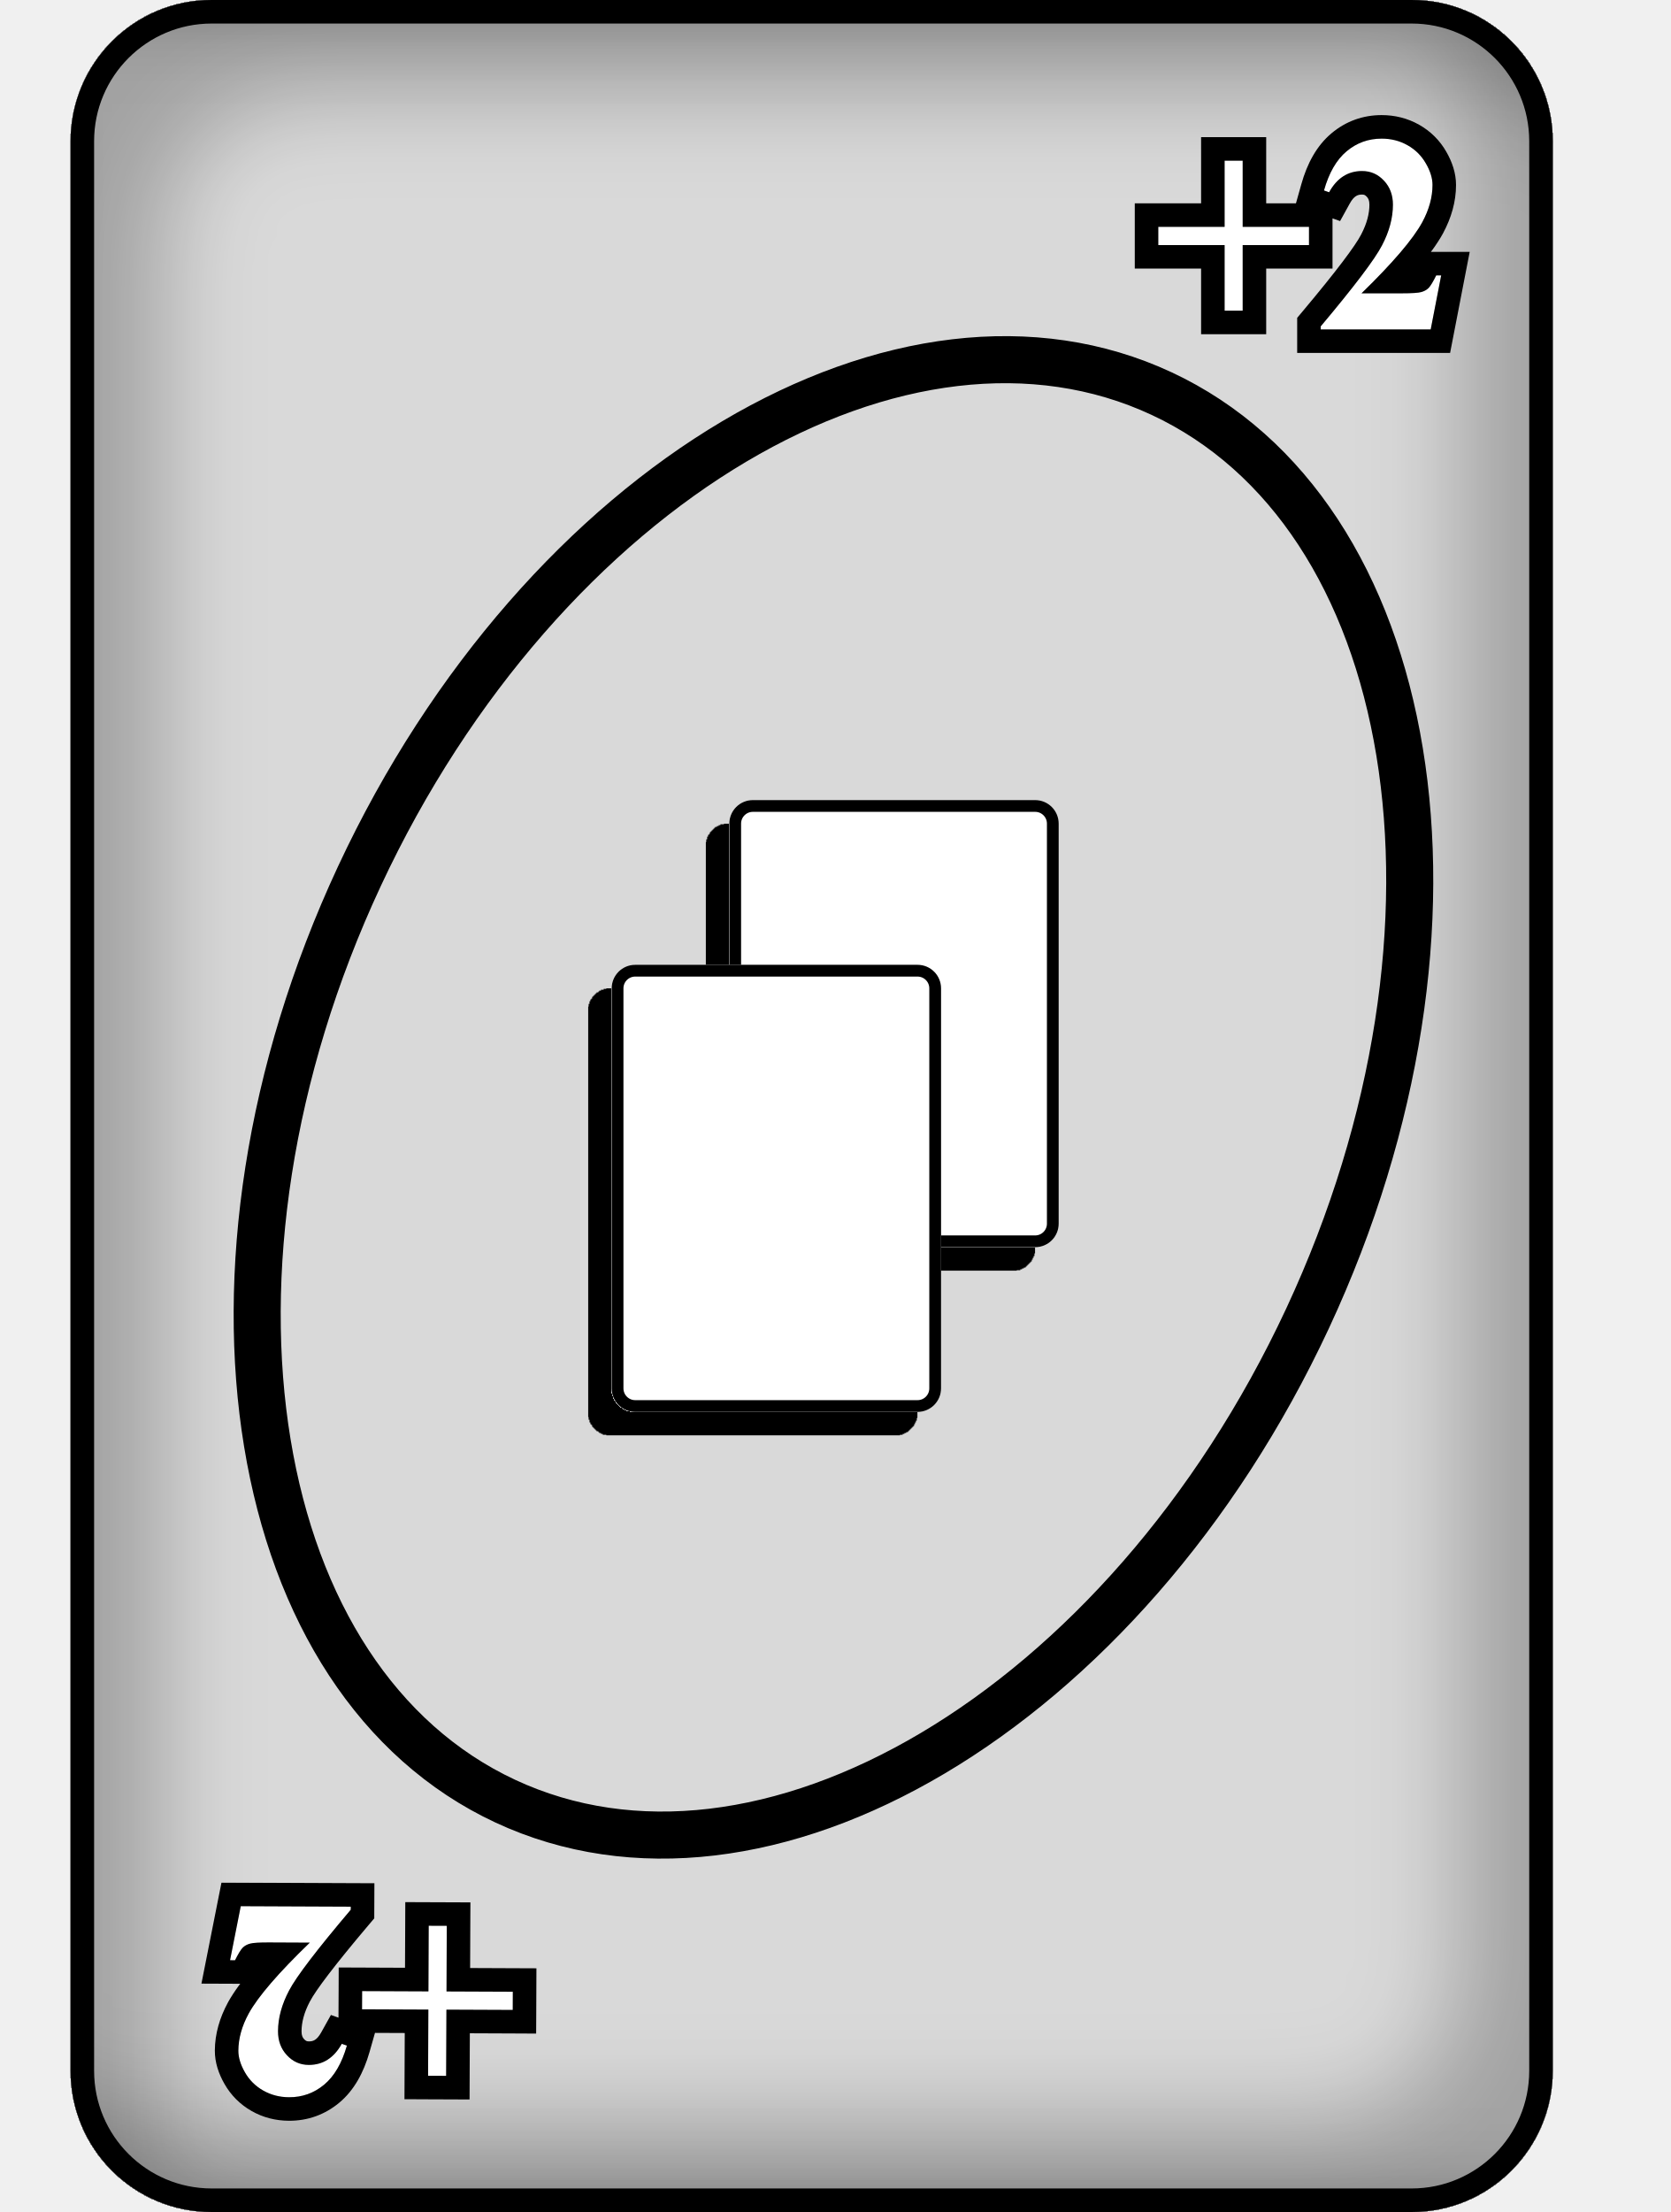
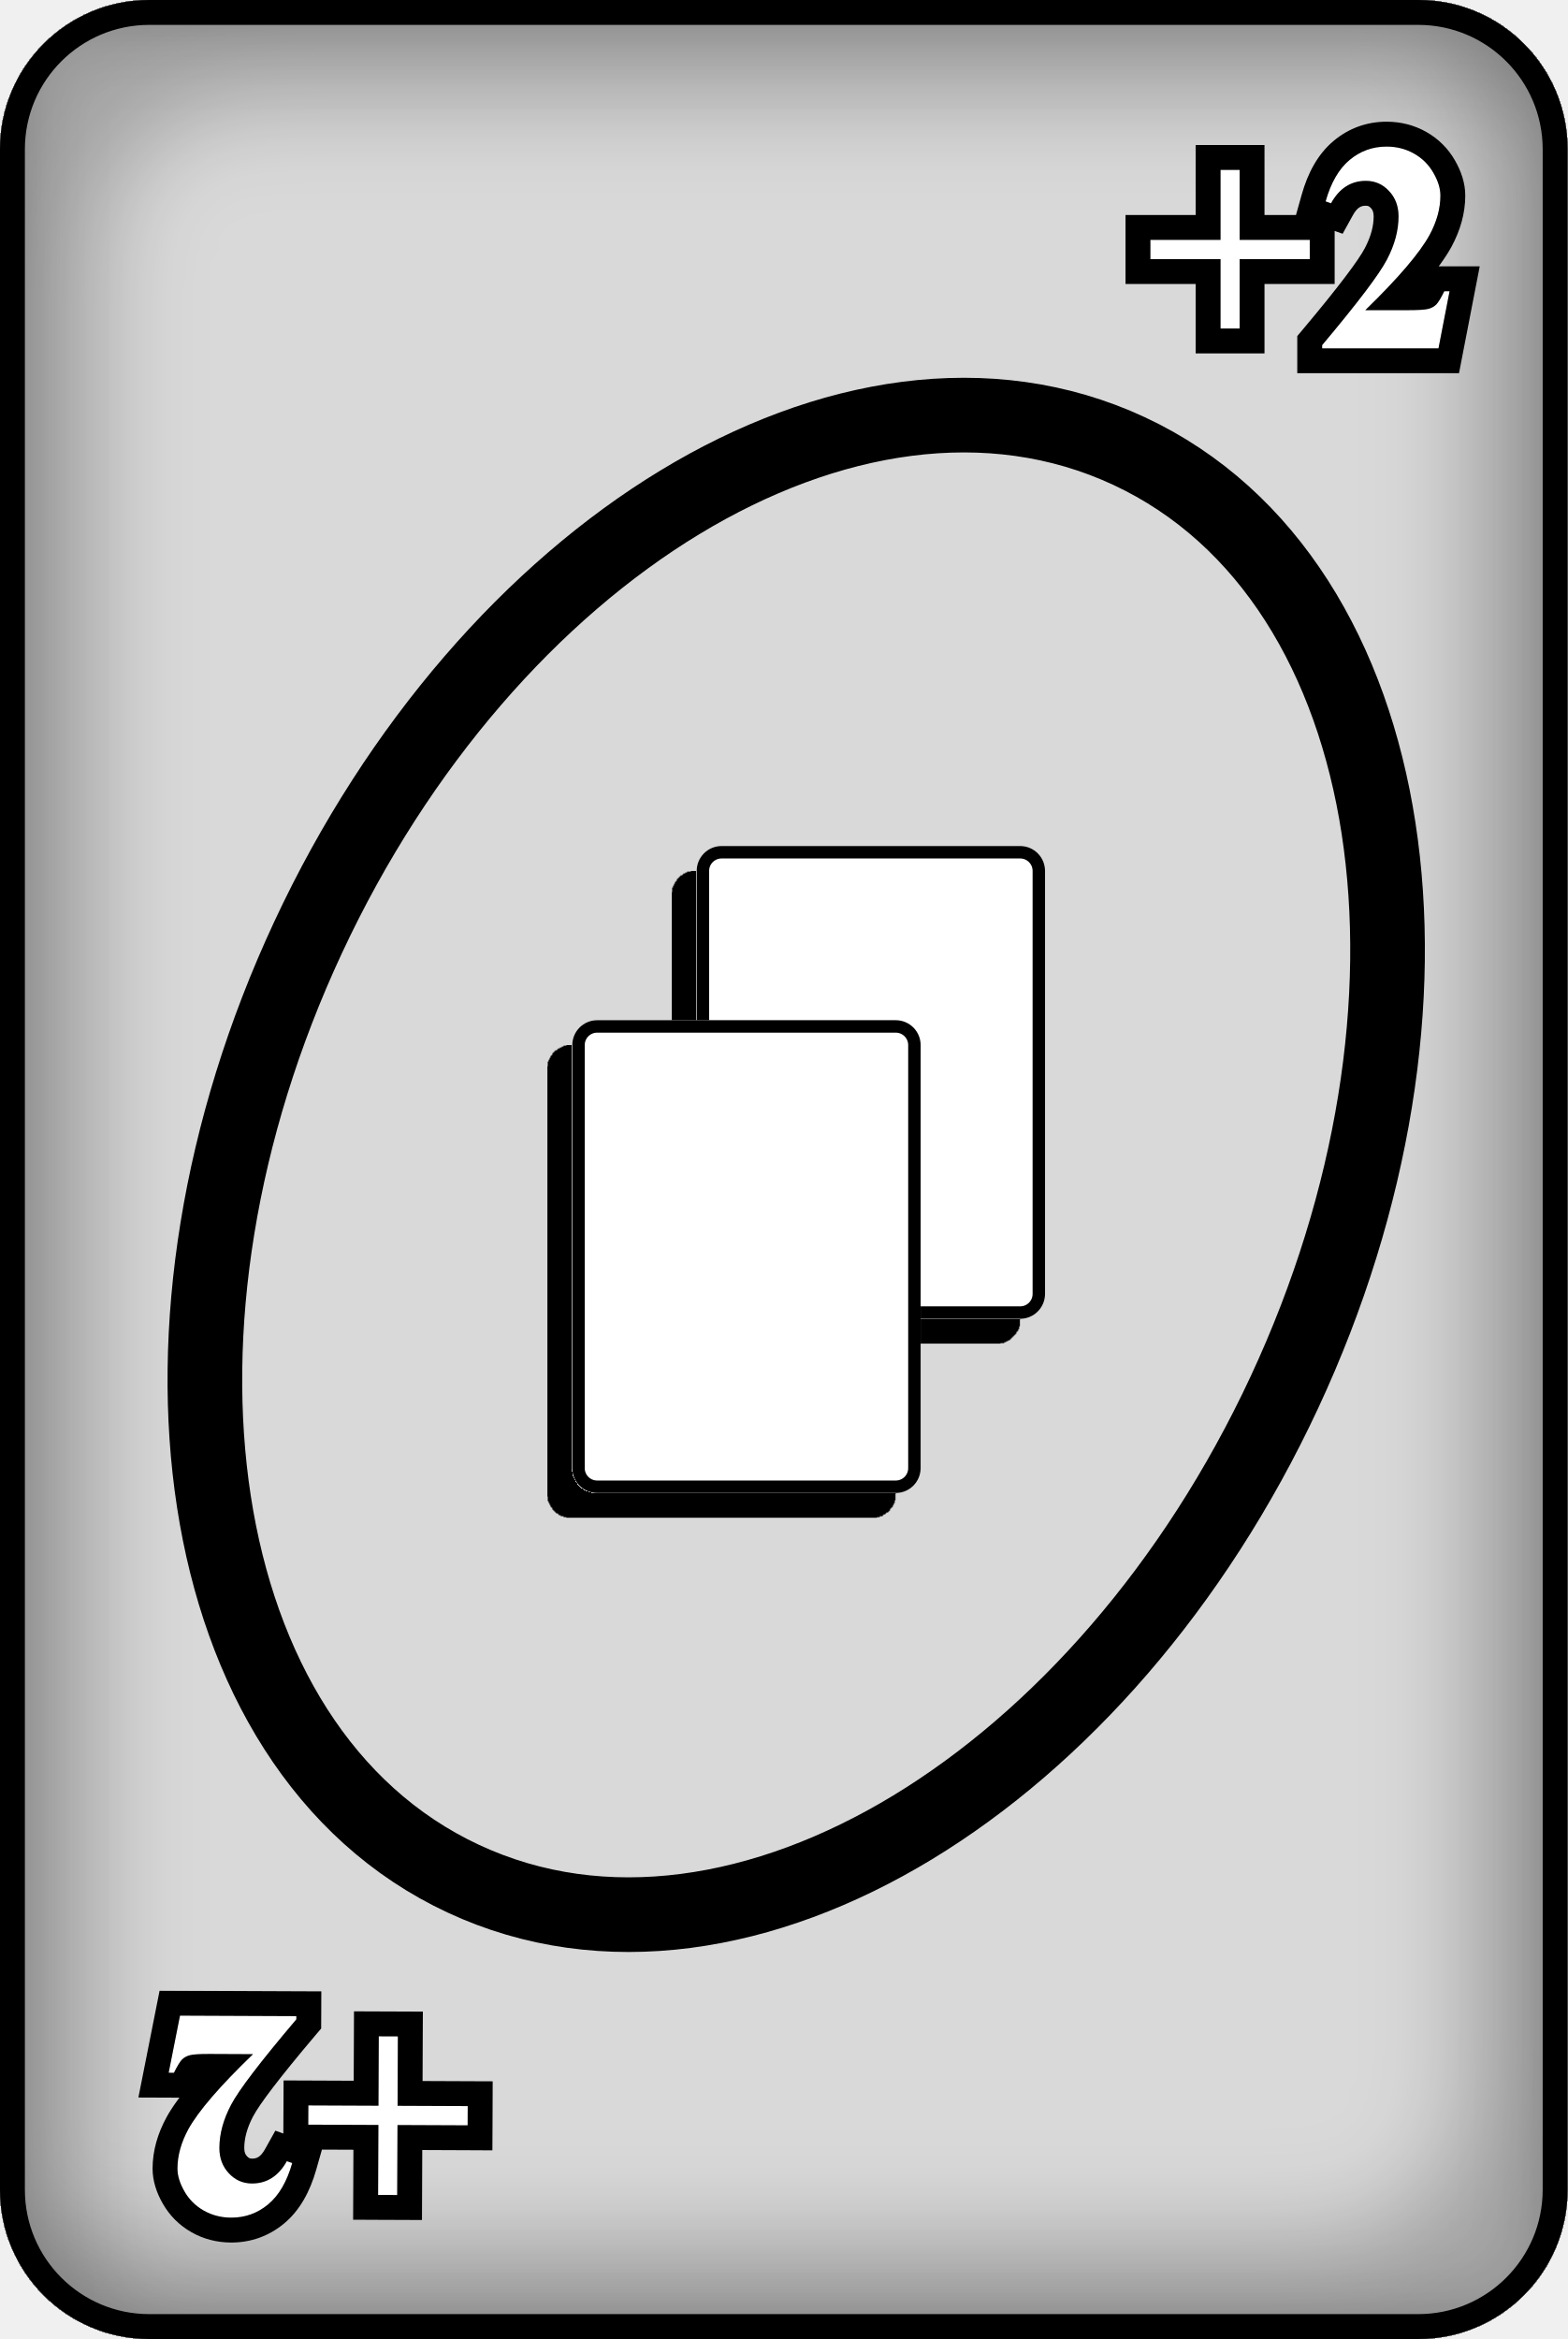
- <svg xmlns="http://www.w3.org/2000/svg" width="71" height="94" viewBox="0 0 71 94" fill="none">
+ <svg xmlns="http://www.w3.org/2000/svg" width="63" height="94" viewBox="0 0 63 94" fill="none">
  <g filter="url(#filter0_ii_4_69)">
-     <rect x="3" width="63" height="94" rx="6" fill="#D9D9D9" />
+     <rect width="63" height="94" rx="6" fill="#D9D9D9" />
  </g>
-   <rect x="3.5" y="0.5" width="62" height="93" rx="5.5" stroke="black" />
-   <path d="M49.372 16.725C54.8 19.256 58.315 24.814 59.49 31.95C60.663 39.08 59.471 47.679 55.577 56.03C51.683 64.381 45.861 70.822 39.645 74.506C33.424 78.194 26.907 79.073 21.479 76.542C16.052 74.011 12.537 68.454 11.363 61.318C10.189 54.188 11.382 45.588 15.276 37.237C19.17 28.887 24.991 22.446 31.207 18.762C37.429 15.075 43.945 14.194 49.372 16.725Z" stroke="black" stroke-width="2" />
-   <mask id="path-4-outside-1_4_69" maskUnits="userSpaceOnUse" x="48" y="4" width="15" height="11" fill="black">
-     <rect fill="white" x="48" y="4" width="15" height="11" />
-     <path d="M49.234 9.641H52.053V6.828H52.82V9.641H55.639V10.414H52.82V13.203H52.053V10.414H49.234V9.641ZM60.812 14H56.137V13.871C57.57 12.164 58.44 11.016 58.744 10.426C59.053 9.836 59.207 9.26 59.207 8.697C59.207 8.287 59.08 7.947 58.826 7.678C58.572 7.404 58.262 7.268 57.895 7.268C57.293 7.268 56.826 7.568 56.494 8.17L56.277 8.094C56.488 7.344 56.809 6.789 57.238 6.43C57.668 6.07 58.164 5.891 58.727 5.891C59.129 5.891 59.496 5.984 59.828 6.172C60.16 6.359 60.42 6.617 60.607 6.945C60.795 7.27 60.889 7.574 60.889 7.859C60.889 8.379 60.744 8.906 60.455 9.441C60.06 10.164 59.199 11.172 57.871 12.465H59.588C60.01 12.465 60.283 12.447 60.408 12.412C60.537 12.377 60.643 12.318 60.725 12.236C60.807 12.15 60.914 11.973 61.047 11.703H61.258L60.812 14Z" />
+   <rect x="0.5" y="0.5" width="62" height="93" rx="5.5" stroke="black" />
+   <path d="M45.377 18.127C51.013 20.755 54.356 26.477 55.403 33.282C56.451 40.1 55.243 48.184 51.616 55.962C47.989 63.74 42.573 69.862 36.677 73.44C30.791 77.013 24.258 78.131 18.622 75.502C12.986 72.874 9.644 67.152 8.597 60.346C7.548 53.529 8.757 45.446 12.384 37.668C16.011 29.89 21.427 23.767 27.323 20.188C33.209 16.616 39.741 15.499 45.377 18.127Z" stroke="black" stroke-width="3" />
+   <mask id="path-4-outside-1_4_69" maskUnits="userSpaceOnUse" x="45" y="4" width="15" height="11" fill="black">
+     <rect fill="white" x="45" y="4" width="15" height="11" />
+     <path d="M46.234 9.641H49.053V6.828H49.82V9.641H52.639V10.414H49.82V13.203H49.053V10.414H46.234V9.641ZM57.812 14H53.137V13.871C54.57 12.164 55.44 11.016 55.744 10.426C56.053 9.836 56.207 9.26 56.207 8.697C56.207 8.287 56.08 7.947 55.826 7.678C55.572 7.404 55.262 7.268 54.895 7.268C54.293 7.268 53.826 7.568 53.494 8.17L53.277 8.094C53.488 7.344 53.809 6.789 54.238 6.43C54.668 6.07 55.164 5.891 55.727 5.891C56.129 5.891 56.496 5.984 56.828 6.172C57.16 6.359 57.42 6.617 57.607 6.945C57.795 7.27 57.889 7.574 57.889 7.859C57.889 8.379 57.744 8.906 57.455 9.441C57.06 10.164 56.199 11.172 54.871 12.465H56.588C57.01 12.465 57.283 12.447 57.408 12.412C57.537 12.377 57.643 12.318 57.725 12.236C57.807 12.15 57.914 11.973 58.047 11.703H58.258L57.812 14Z" />
  </mask>
-   <path d="M49.234 9.641H52.053V6.828H52.82V9.641H55.639V10.414H52.82V13.203H52.053V10.414H49.234V9.641ZM60.812 14H56.137V13.871C57.57 12.164 58.44 11.016 58.744 10.426C59.053 9.836 59.207 9.26 59.207 8.697C59.207 8.287 59.08 7.947 58.826 7.678C58.572 7.404 58.262 7.268 57.895 7.268C57.293 7.268 56.826 7.568 56.494 8.17L56.277 8.094C56.488 7.344 56.809 6.789 57.238 6.43C57.668 6.07 58.164 5.891 58.727 5.891C59.129 5.891 59.496 5.984 59.828 6.172C60.16 6.359 60.42 6.617 60.607 6.945C60.795 7.27 60.889 7.574 60.889 7.859C60.889 8.379 60.744 8.906 60.455 9.441C60.06 10.164 59.199 11.172 57.871 12.465H59.588C60.01 12.465 60.283 12.447 60.408 12.412C60.537 12.377 60.643 12.318 60.725 12.236C60.807 12.15 60.914 11.973 61.047 11.703H61.258L60.812 14Z" fill="white" />
-   <path d="M49.234 9.641V8.641H48.234V9.641H49.234ZM52.053 9.641V10.641H53.053V9.641H52.053ZM52.053 6.828V5.828H51.053V6.828H52.053ZM52.82 6.828H53.82V5.828H52.82V6.828ZM52.82 9.641H51.82V10.641H52.82V9.641ZM55.639 9.641H56.639V8.641H55.639V9.641ZM55.639 10.414V11.414H56.639V10.414H55.639ZM52.82 10.414V9.414H51.82V10.414H52.82ZM52.82 13.203V14.203H53.82V13.203H52.82ZM52.053 13.203H51.053V14.203H52.053V13.203ZM52.053 10.414H53.053V9.414H52.053V10.414ZM49.234 10.414H48.234V11.414H49.234V10.414ZM49.234 9.641V10.641H52.053V9.641V8.641H49.234V9.641ZM52.053 9.641H53.053V6.828H52.053H51.053V9.641H52.053ZM52.053 6.828V7.828H52.82V6.828V5.828H52.053V6.828ZM52.82 6.828H51.82V9.641H52.82H53.82V6.828H52.82ZM52.82 9.641V10.641H55.639V9.641V8.641H52.82V9.641ZM55.639 9.641H54.639V10.414H55.639H56.639V9.641H55.639ZM55.639 10.414V9.414H52.82V10.414V11.414H55.639V10.414ZM52.82 10.414H51.82V13.203H52.82H53.82V10.414H52.82ZM52.82 13.203V12.203H52.053V13.203V14.203H52.82V13.203ZM52.053 13.203H53.053V10.414H52.053H51.053V13.203H52.053ZM52.053 10.414V9.414H49.234V10.414V11.414H52.053V10.414ZM49.234 10.414H50.234V9.641H49.234H48.234V10.414H49.234ZM60.812 14V15H61.637L61.794 14.19L60.812 14ZM56.137 14H55.137V15H56.137V14ZM56.137 13.871L55.371 13.228L55.137 13.507V13.871H56.137ZM58.744 10.426L57.858 9.962L57.856 9.967L58.744 10.426ZM58.826 7.678L58.093 8.358L58.098 8.363L58.826 7.678ZM56.494 8.17L56.163 9.113L56.961 9.394L57.37 8.653L56.494 8.17ZM56.277 8.094L55.315 7.823L55.061 8.726L55.946 9.037L56.277 8.094ZM57.238 6.43L56.597 5.663L57.238 6.43ZM60.607 6.945L59.739 7.441L59.742 7.446L60.607 6.945ZM60.455 9.441L61.333 9.921L61.335 9.917L60.455 9.441ZM57.871 12.465L57.173 11.748L55.41 13.465H57.871V12.465ZM60.408 12.412L60.145 11.447L60.138 11.45L60.408 12.412ZM60.725 12.236L61.432 12.943L61.44 12.935L61.448 12.927L60.725 12.236ZM61.047 11.703V10.703H60.425L60.15 11.261L61.047 11.703ZM61.258 11.703L62.239 11.893L62.47 10.703H61.258V11.703ZM60.812 14V13H56.137V14V15H60.812V14ZM56.137 14H57.137V13.871H56.137H55.137V14H56.137ZM56.137 13.871L56.903 14.514C58.318 12.829 59.267 11.593 59.633 10.885L58.744 10.426L57.856 9.967C57.612 10.439 56.823 11.499 55.371 13.228L56.137 13.871ZM58.744 10.426L59.63 10.889C60 10.183 60.207 9.448 60.207 8.697H59.207H58.207C58.207 9.071 58.105 9.489 57.858 9.962L58.744 10.426ZM59.207 8.697H60.207C60.207 8.062 60.002 7.468 59.554 6.992L58.826 7.678L58.098 8.363C58.158 8.427 58.207 8.512 58.207 8.697H59.207ZM58.826 7.678L59.559 6.997C59.119 6.524 58.545 6.268 57.895 6.268V7.268V8.268C57.979 8.268 58.025 8.285 58.093 8.358L58.826 7.678ZM57.895 7.268V6.268C56.87 6.268 56.096 6.821 55.619 7.687L56.494 8.17L57.37 8.653C57.556 8.316 57.716 8.268 57.895 8.268V7.268ZM56.494 8.17L56.826 7.226L56.609 7.15L56.277 8.094L55.946 9.037L56.163 9.113L56.494 8.17ZM56.277 8.094L57.24 8.364C57.417 7.735 57.654 7.385 57.88 7.197L57.238 6.43L56.597 5.663C55.963 6.193 55.56 6.952 55.315 7.823L56.277 8.094ZM57.238 6.43L57.88 7.197C58.129 6.989 58.398 6.891 58.727 6.891V5.891V4.891C57.931 4.891 57.207 5.152 56.597 5.663L57.238 6.43ZM58.727 5.891V6.891C58.967 6.891 59.163 6.945 59.336 7.043L59.828 6.172L60.32 5.301C59.829 5.024 59.291 4.891 58.727 4.891V5.891ZM59.828 6.172L59.336 7.043C59.513 7.142 59.642 7.271 59.739 7.441L60.607 6.945L61.476 6.449C61.198 5.963 60.807 5.576 60.32 5.301L59.828 6.172ZM60.607 6.945L59.742 7.446C59.868 7.664 59.889 7.797 59.889 7.859H60.889H61.889C61.889 7.352 61.722 6.875 61.473 6.445L60.607 6.945ZM60.889 7.859H59.889C59.889 8.187 59.799 8.552 59.575 8.966L60.455 9.441L61.335 9.917C61.689 9.261 61.889 8.571 61.889 7.859H60.889ZM60.455 9.441L59.577 8.962C59.261 9.542 58.497 10.46 57.173 11.748L57.871 12.465L58.569 13.181C59.902 11.884 60.86 10.786 61.333 9.921L60.455 9.441ZM57.871 12.465V13.465H59.588V12.465V11.465H57.871V12.465ZM59.588 12.465V13.465C59.81 13.465 60.007 13.46 60.173 13.45C60.321 13.44 60.509 13.422 60.679 13.375L60.408 12.412L60.138 11.45C60.17 11.44 60.181 11.441 60.155 11.444C60.134 11.447 60.099 11.45 60.045 11.454C59.938 11.461 59.788 11.465 59.588 11.465V12.465ZM60.408 12.412L60.671 13.377C60.942 13.303 61.209 13.166 61.432 12.943L60.725 12.236L60.017 11.529C60.045 11.502 60.073 11.482 60.098 11.468C60.123 11.454 60.14 11.449 60.145 11.447L60.408 12.412ZM60.725 12.236L61.448 12.927C61.649 12.717 61.814 12.408 61.944 12.145L61.047 11.703L60.15 11.261C60.091 11.38 60.045 11.465 60.011 11.521C59.994 11.549 59.983 11.565 59.979 11.571C59.973 11.579 59.98 11.568 60.001 11.546L60.725 12.236ZM61.047 11.703V12.703H61.258V11.703V10.703H61.047V11.703ZM61.258 11.703L60.276 11.513L59.831 13.81L60.812 14L61.794 14.19L62.239 11.893L61.258 11.703Z" fill="black" mask="url(#path-4-outside-1_4_69)" />
-   <mask id="path-6-outside-2_4_69" maskUnits="userSpaceOnUse" x="8.004" y="79.996" width="15.046" height="11.063" fill="black">
-     <rect fill="white" x="8.004" y="79.996" width="15.046" height="11.063" />
-     <path d="M21.794 85.413L18.975 85.401L18.963 88.214L18.196 88.211L18.208 85.398L15.389 85.386L15.393 84.613L18.211 84.625L18.223 81.836L18.99 81.839L18.979 84.628L21.797 84.64L21.794 85.413ZM10.234 81.005L14.91 81.025L14.909 81.154C13.468 82.855 12.594 83.999 12.287 84.588C11.976 85.177 11.819 85.752 11.817 86.314C11.815 86.725 11.941 87.065 12.194 87.336C12.446 87.61 12.756 87.748 13.123 87.75C13.725 87.752 14.193 87.454 14.528 86.853L14.744 86.93C14.53 87.68 14.207 88.233 13.776 88.59C13.345 88.948 12.848 89.126 12.286 89.123C11.883 89.121 11.517 89.026 11.185 88.837C10.854 88.648 10.595 88.389 10.409 88.061C10.223 87.736 10.131 87.43 10.132 87.145C10.134 86.626 10.281 86.099 10.572 85.565C10.97 84.844 11.835 83.84 13.169 82.553L11.452 82.545C11.03 82.543 10.757 82.56 10.632 82.595C10.503 82.629 10.397 82.687 10.315 82.769C10.232 82.855 10.124 83.032 9.99 83.301L9.779 83.3L10.234 81.005Z" />
+   <path d="M46.234 9.641H49.053V6.828H49.82V9.641H52.639V10.414H49.82V13.203H49.053V10.414H46.234V9.641ZM57.812 14H53.137V13.871C54.57 12.164 55.44 11.016 55.744 10.426C56.053 9.836 56.207 9.26 56.207 8.697C56.207 8.287 56.08 7.947 55.826 7.678C55.572 7.404 55.262 7.268 54.895 7.268C54.293 7.268 53.826 7.568 53.494 8.17L53.277 8.094C53.488 7.344 53.809 6.789 54.238 6.43C54.668 6.07 55.164 5.891 55.727 5.891C56.129 5.891 56.496 5.984 56.828 6.172C57.16 6.359 57.42 6.617 57.607 6.945C57.795 7.27 57.889 7.574 57.889 7.859C57.889 8.379 57.744 8.906 57.455 9.441C57.06 10.164 56.199 11.172 54.871 12.465H56.588C57.01 12.465 57.283 12.447 57.408 12.412C57.537 12.377 57.643 12.318 57.725 12.236C57.807 12.15 57.914 11.973 58.047 11.703H58.258L57.812 14Z" fill="white" />
+   <path d="M46.234 9.641V8.641H45.234V9.641H46.234ZM49.053 9.641V10.641H50.053V9.641H49.053ZM49.053 6.828V5.828H48.053V6.828H49.053ZM49.82 6.828H50.82V5.828H49.82V6.828ZM49.82 9.641H48.82V10.641H49.82V9.641ZM52.639 9.641H53.639V8.641H52.639V9.641ZM52.639 10.414V11.414H53.639V10.414H52.639ZM49.82 10.414V9.414H48.82V10.414H49.82ZM49.82 13.203V14.203H50.82V13.203H49.82ZM49.053 13.203H48.053V14.203H49.053V13.203ZM49.053 10.414H50.053V9.414H49.053V10.414ZM46.234 10.414H45.234V11.414H46.234V10.414ZM46.234 9.641V10.641H49.053V9.641V8.641H46.234V9.641ZM49.053 9.641H50.053V6.828H49.053H48.053V9.641H49.053ZM49.053 6.828V7.828H49.82V6.828V5.828H49.053V6.828ZM49.82 6.828H48.82V9.641H49.82H50.82V6.828H49.82ZM49.82 9.641V10.641H52.639V9.641V8.641H49.82V9.641ZM52.639 9.641H51.639V10.414H52.639H53.639V9.641H52.639ZM52.639 10.414V9.414H49.82V10.414V11.414H52.639V10.414ZM49.82 10.414H48.82V13.203H49.82H50.82V10.414H49.82ZM49.82 13.203V12.203H49.053V13.203V14.203H49.82V13.203ZM49.053 13.203H50.053V10.414H49.053H48.053V13.203H49.053ZM49.053 10.414V9.414H46.234V10.414V11.414H49.053V10.414ZM46.234 10.414H47.234V9.641H46.234H45.234V10.414H46.234ZM57.812 14V15H58.637L58.794 14.19L57.812 14ZM53.137 14H52.137V15H53.137V14ZM53.137 13.871L52.371 13.228L52.137 13.507V13.871H53.137ZM55.744 10.426L54.858 9.962L54.856 9.967L55.744 10.426ZM55.826 7.678L55.093 8.358L55.098 8.363L55.826 7.678ZM53.494 8.17L53.163 9.113L53.961 9.394L54.37 8.653L53.494 8.17ZM53.277 8.094L52.315 7.823L52.061 8.726L52.946 9.037L53.277 8.094ZM54.238 6.43L53.597 5.663L54.238 6.43ZM57.607 6.945L56.739 7.441L56.742 7.446L57.607 6.945ZM57.455 9.441L58.333 9.921L58.335 9.917L57.455 9.441ZM54.871 12.465L54.173 11.748L52.41 13.465H54.871V12.465ZM57.408 12.412L57.145 11.447L57.138 11.45L57.408 12.412ZM57.725 12.236L58.432 12.943L58.44 12.935L58.448 12.927L57.725 12.236ZM58.047 11.703V10.703H57.425L57.15 11.261L58.047 11.703ZM58.258 11.703L59.239 11.893L59.47 10.703H58.258V11.703ZM57.812 14V13H53.137V14V15H57.812V14ZM53.137 14H54.137V13.871H53.137H52.137V14H53.137ZM53.137 13.871L53.903 14.514C55.318 12.829 56.267 11.593 56.633 10.885L55.744 10.426L54.856 9.967C54.612 10.439 53.823 11.499 52.371 13.228L53.137 13.871ZM55.744 10.426L56.63 10.889C57 10.183 57.207 9.448 57.207 8.697H56.207H55.207C55.207 9.071 55.105 9.489 54.858 9.962L55.744 10.426ZM56.207 8.697H57.207C57.207 8.062 57.002 7.468 56.554 6.992L55.826 7.678L55.098 8.363C55.158 8.427 55.207 8.512 55.207 8.697H56.207ZM55.826 7.678L56.559 6.997C56.119 6.524 55.545 6.268 54.895 6.268V7.268V8.268C54.979 8.268 55.025 8.285 55.093 8.358L55.826 7.678ZM54.895 7.268V6.268C53.87 6.268 53.096 6.821 52.619 7.687L53.494 8.17L54.37 8.653C54.556 8.316 54.716 8.268 54.895 8.268V7.268ZM53.494 8.17L53.826 7.226L53.609 7.15L53.277 8.094L52.946 9.037L53.163 9.113L53.494 8.17ZM53.277 8.094L54.24 8.364C54.417 7.735 54.654 7.385 54.88 7.197L54.238 6.43L53.597 5.663C52.963 6.193 52.56 6.952 52.315 7.823L53.277 8.094ZM54.238 6.43L54.88 7.197C55.129 6.989 55.398 6.891 55.727 6.891V5.891V4.891C54.931 4.891 54.207 5.152 53.597 5.663L54.238 6.43ZM55.727 5.891V6.891C55.967 6.891 56.163 6.945 56.336 7.043L56.828 6.172L57.32 5.301C56.829 5.024 56.291 4.891 55.727 4.891V5.891ZM56.828 6.172L56.336 7.043C56.513 7.142 56.642 7.271 56.739 7.441L57.607 6.945L58.476 6.449C58.198 5.963 57.807 5.576 57.32 5.301L56.828 6.172ZM57.607 6.945L56.742 7.446C56.868 7.664 56.889 7.797 56.889 7.859H57.889H58.889C58.889 7.352 58.722 6.875 58.473 6.445L57.607 6.945ZM57.889 7.859H56.889C56.889 8.187 56.799 8.552 56.575 8.966L57.455 9.441L58.335 9.917C58.689 9.261 58.889 8.571 58.889 7.859H57.889ZM57.455 9.441L56.577 8.962C56.261 9.542 55.497 10.46 54.173 11.748L54.871 12.465L55.569 13.181C56.902 11.884 57.86 10.786 58.333 9.921L57.455 9.441ZM54.871 12.465V13.465H56.588V12.465V11.465H54.871V12.465ZM56.588 12.465V13.465C56.81 13.465 57.007 13.46 57.173 13.45C57.321 13.44 57.509 13.422 57.679 13.375L57.408 12.412L57.138 11.45C57.17 11.44 57.181 11.441 57.155 11.444C57.134 11.447 57.099 11.45 57.045 11.454C56.938 11.461 56.788 11.465 56.588 11.465V12.465ZM57.408 12.412L57.671 13.377C57.942 13.303 58.209 13.166 58.432 12.943L57.725 12.236L57.017 11.529C57.045 11.502 57.073 11.482 57.098 11.468C57.123 11.454 57.14 11.449 57.145 11.447L57.408 12.412ZM57.725 12.236L58.448 12.927C58.649 12.717 58.814 12.408 58.944 12.145L58.047 11.703L57.15 11.261C57.091 11.38 57.045 11.465 57.011 11.521C56.994 11.549 56.983 11.565 56.979 11.571C56.973 11.579 56.98 11.568 57.001 11.546L57.725 12.236ZM58.047 11.703V12.703H58.258V11.703V10.703H58.047V11.703ZM58.258 11.703L57.276 11.513L56.831 13.81L57.812 14L58.794 14.19L59.239 11.893L58.258 11.703Z" fill="black" mask="url(#path-4-outside-1_4_69)" />
+   <mask id="path-6-outside-2_4_69" maskUnits="userSpaceOnUse" x="5.004" y="79.996" width="15.046" height="11.063" fill="black">
+     <rect fill="white" x="5.004" y="79.996" width="15.046" height="11.063" />
+     <path d="M18.794 85.413L15.975 85.401L15.963 88.214L15.196 88.211L15.208 85.398L12.389 85.386L12.393 84.613L15.211 84.625L15.223 81.836L15.99 81.839L15.979 84.628L18.797 84.64L18.794 85.413ZM7.234 81.005L11.91 81.025L11.909 81.154C10.468 82.855 9.594 83.999 9.287 84.588C8.976 85.177 8.819 85.752 8.817 86.314C8.815 86.725 8.941 87.065 9.194 87.336C9.446 87.61 9.756 87.748 10.123 87.75C10.725 87.752 11.193 87.454 11.528 86.853L11.744 86.93C11.53 87.68 11.207 88.233 10.776 88.59C10.345 88.948 9.848 89.126 9.286 89.123C8.883 89.121 8.517 89.026 8.185 88.837C7.854 88.648 7.595 88.389 7.409 88.061C7.223 87.736 7.131 87.43 7.132 87.145C7.134 86.626 7.281 86.099 7.572 85.565C7.97 84.844 8.835 83.84 10.169 82.553L8.452 82.545C8.03 82.543 7.757 82.56 7.632 82.595C7.503 82.629 7.397 82.687 7.314 82.769C7.232 82.855 7.124 83.032 6.99 83.301L6.779 83.3L7.234 81.005Z" />
  </mask>
-   <path d="M21.794 85.413L18.975 85.401L18.963 88.214L18.196 88.211L18.208 85.398L15.389 85.386L15.393 84.613L18.211 84.625L18.223 81.836L18.99 81.839L18.979 84.628L21.797 84.64L21.794 85.413ZM10.234 81.005L14.91 81.025L14.909 81.154C13.468 82.855 12.594 83.999 12.287 84.588C11.976 85.177 11.819 85.752 11.817 86.314C11.815 86.725 11.941 87.065 12.194 87.336C12.446 87.61 12.756 87.748 13.123 87.75C13.725 87.752 14.193 87.454 14.528 86.853L14.744 86.93C14.53 87.68 14.207 88.233 13.776 88.59C13.345 88.948 12.848 89.126 12.286 89.123C11.883 89.121 11.517 89.026 11.185 88.837C10.854 88.648 10.595 88.389 10.409 88.061C10.223 87.736 10.131 87.43 10.132 87.145C10.134 86.626 10.281 86.099 10.572 85.565C10.97 84.844 11.835 83.84 13.169 82.553L11.452 82.545C11.03 82.543 10.757 82.56 10.632 82.595C10.503 82.629 10.397 82.687 10.315 82.769C10.232 82.855 10.124 83.032 9.99 83.301L9.779 83.3L10.234 81.005Z" fill="white" />
-   <path d="M21.794 85.413L21.789 86.413L22.789 86.418L22.794 85.418L21.794 85.413ZM18.975 85.401L18.98 84.401L17.98 84.397L17.975 85.397L18.975 85.401ZM18.963 88.214L18.959 89.214L19.959 89.218L19.963 88.218L18.963 88.214ZM18.196 88.211L17.196 88.206L17.192 89.206L18.192 89.211L18.196 88.211ZM18.208 85.398L19.208 85.402L19.212 84.402L18.212 84.398L18.208 85.398ZM15.389 85.386L14.389 85.382L14.385 86.382L15.385 86.386L15.389 85.386ZM15.393 84.613L15.397 83.613L14.397 83.609L14.393 84.609L15.393 84.613ZM18.211 84.625L18.207 85.625L19.207 85.629L19.211 84.629L18.211 84.625ZM18.223 81.836L18.227 80.836L17.227 80.832L17.223 81.832L18.223 81.836ZM18.99 81.839L19.99 81.843L19.995 80.843L18.995 80.839L18.99 81.839ZM18.979 84.628L17.979 84.624L17.974 85.624L18.974 85.628L18.979 84.628ZM21.797 84.64L22.797 84.644L22.801 83.644L21.801 83.64L21.797 84.64ZM21.794 85.413L21.798 84.413L18.98 84.401L18.975 85.401L18.971 86.401L21.789 86.413L21.794 85.413ZM18.975 85.401L17.975 85.397L17.963 88.21L18.963 88.214L19.963 88.218L19.975 85.406L18.975 85.401ZM18.963 88.214L18.968 87.214L18.2 87.211L18.196 88.211L18.192 89.211L18.959 89.214L18.963 88.214ZM18.196 88.211L19.196 88.215L19.208 85.402L18.208 85.398L17.208 85.394L17.196 88.206L18.196 88.211ZM18.208 85.398L18.212 84.398L15.394 84.386L15.389 85.386L15.385 86.386L18.203 86.398L18.208 85.398ZM15.389 85.386L16.389 85.391L16.393 84.617L15.393 84.613L14.393 84.609L14.389 85.382L15.389 85.386ZM15.393 84.613L15.388 85.613L18.207 85.625L18.211 84.625L18.215 83.625L15.397 83.613L15.393 84.613ZM18.211 84.625L19.211 84.629L19.223 81.84L18.223 81.836L17.223 81.832L17.211 84.621L18.211 84.625ZM18.223 81.836L18.219 82.836L18.986 82.839L18.99 81.839L18.995 80.839L18.227 80.836L18.223 81.836ZM18.99 81.839L17.99 81.835L17.979 84.624L18.979 84.628L19.979 84.632L19.99 81.843L18.99 81.839ZM18.979 84.628L18.974 85.628L21.793 85.64L21.797 84.64L21.801 83.64L18.983 83.628L18.979 84.628ZM21.797 84.64L20.797 84.636L20.794 85.409L21.794 85.413L22.794 85.418L22.797 84.644L21.797 84.64ZM10.234 81.005L10.238 80.005L9.414 80.001L9.253 80.811L10.234 81.005ZM14.91 81.025L15.91 81.029L15.914 80.029L14.914 80.025L14.91 81.025ZM14.909 81.154L15.672 81.8L15.908 81.522L15.909 81.158L14.909 81.154ZM12.287 84.588L13.171 85.055L13.174 85.051L12.287 84.588ZM12.194 87.336L12.929 86.658L12.924 86.653L12.194 87.336ZM14.528 86.853L14.863 85.911L14.066 85.627L13.654 86.366L14.528 86.853ZM14.744 86.93L15.706 87.205L15.963 86.303L15.08 85.988L14.744 86.93ZM13.776 88.59L14.415 89.36L13.776 88.59ZM10.409 88.061L11.28 87.568L11.277 87.564L10.409 88.061ZM10.572 85.565L9.696 85.082L9.694 85.086L10.572 85.565ZM13.169 82.553L13.863 83.272L15.634 81.563L13.173 81.553L13.169 82.553ZM10.632 82.595L10.891 83.561L10.898 83.558L10.632 82.595ZM10.315 82.769L9.61 82.059L9.602 82.067L9.594 82.076L10.315 82.769ZM9.99 83.301L9.986 84.301L10.608 84.303L10.885 83.747L9.99 83.301ZM9.779 83.3L8.798 83.106L8.562 84.295L9.775 84.3L9.779 83.3ZM10.234 81.005L10.23 82.005L14.905 82.025L14.91 81.025L14.914 80.025L10.238 80.005L10.234 81.005ZM14.91 81.025L13.91 81.021L13.909 81.15L14.909 81.154L15.909 81.158L15.91 81.029L14.91 81.025ZM14.909 81.154L14.146 80.507C12.724 82.187 11.769 83.419 11.401 84.125L12.287 84.588L13.174 85.051C13.419 84.58 14.213 83.523 15.672 81.8L14.909 81.154ZM12.287 84.588L11.403 84.121C11.03 84.826 10.82 85.559 10.817 86.31L11.817 86.314L12.817 86.319C12.819 85.945 12.922 85.527 13.171 85.055L12.287 84.588ZM11.817 86.314L10.817 86.31C10.814 86.945 11.017 87.541 11.463 88.018L12.194 87.336L12.924 86.653C12.865 86.589 12.816 86.504 12.817 86.319L11.817 86.314ZM12.194 87.336L11.458 88.013C11.896 88.488 12.469 88.747 13.119 88.75L13.123 87.75L13.128 86.75C13.044 86.749 12.997 86.732 12.929 86.658L12.194 87.336ZM13.123 87.75L13.119 88.75C14.144 88.754 14.92 88.204 15.401 87.34L14.528 86.853L13.654 86.366C13.466 86.703 13.306 86.751 13.128 86.75L13.123 87.75ZM14.528 86.853L14.192 87.795L14.409 87.872L14.744 86.93L15.08 85.988L14.863 85.911L14.528 86.853ZM14.744 86.93L13.783 86.656C13.603 87.284 13.364 87.633 13.138 87.821L13.776 88.59L14.415 89.36C15.051 88.833 15.457 88.075 15.706 87.205L14.744 86.93ZM13.776 88.59L13.138 87.821C12.888 88.028 12.619 88.124 12.29 88.123L12.286 89.123L12.281 90.123C13.077 90.126 13.802 89.868 14.415 89.36L13.776 88.59ZM12.286 89.123L12.29 88.123C12.05 88.122 11.854 88.067 11.681 87.969L11.185 88.837L10.69 89.706C11.179 89.985 11.717 90.121 12.281 90.123L12.286 89.123ZM11.185 88.837L11.681 87.969C11.505 87.868 11.376 87.739 11.28 87.568L10.409 88.061L9.539 88.553C9.815 89.04 10.204 89.428 10.69 89.706L11.185 88.837ZM10.409 88.061L11.277 87.564C11.152 87.345 11.132 87.212 11.132 87.15L10.132 87.145L9.132 87.141C9.13 87.649 9.295 88.126 9.541 88.557L10.409 88.061ZM10.132 87.145L11.132 87.15C11.133 86.822 11.225 86.457 11.45 86.044L10.572 85.565L9.694 85.086C9.337 85.741 9.135 86.429 9.132 87.141L10.132 87.145ZM10.572 85.565L11.448 86.048C11.767 85.47 12.535 84.555 13.863 83.272L13.169 82.553L12.474 81.833C11.136 83.125 10.173 84.219 9.696 85.082L10.572 85.565ZM13.169 82.553L13.173 81.553L11.456 81.545L11.452 82.545L11.448 83.545L13.165 83.553L13.169 82.553ZM11.452 82.545L11.456 81.545C11.234 81.544 11.037 81.548 10.871 81.558C10.723 81.567 10.535 81.584 10.365 81.631L10.632 82.595L10.898 83.558C10.866 83.567 10.855 83.567 10.88 83.564C10.902 83.561 10.937 83.558 10.991 83.555C11.098 83.548 11.248 83.544 11.448 83.545L11.452 82.545ZM10.632 82.595L10.373 81.629C10.101 81.701 9.834 81.837 9.61 82.059L10.315 82.769L11.019 83.479C10.991 83.506 10.963 83.526 10.938 83.54C10.913 83.554 10.896 83.559 10.891 83.561L10.632 82.595ZM10.315 82.769L9.594 82.076C9.393 82.285 9.226 82.593 9.095 82.855L9.99 83.301L10.885 83.747C10.944 83.628 10.991 83.543 11.025 83.487C11.042 83.459 11.053 83.444 11.057 83.437C11.063 83.43 11.056 83.441 11.035 83.463L10.315 82.769ZM9.99 83.301L9.994 82.301L9.783 82.3L9.779 83.3L9.775 84.3L9.986 84.301L9.99 83.301ZM9.779 83.3L10.76 83.495L11.215 81.2L10.234 81.005L9.253 80.811L8.798 83.106L9.779 83.3Z" fill="black" mask="url(#path-6-outside-2_4_69)" />
+   <path d="M18.794 85.413L15.975 85.401L15.963 88.214L15.196 88.211L15.208 85.398L12.389 85.386L12.393 84.613L15.211 84.625L15.223 81.836L15.99 81.839L15.979 84.628L18.797 84.64L18.794 85.413ZM7.234 81.005L11.91 81.025L11.909 81.154C10.468 82.855 9.594 83.999 9.287 84.588C8.976 85.177 8.819 85.752 8.817 86.314C8.815 86.725 8.941 87.065 9.194 87.336C9.446 87.61 9.756 87.748 10.123 87.75C10.725 87.752 11.193 87.454 11.528 86.853L11.744 86.93C11.53 87.68 11.207 88.233 10.776 88.59C10.345 88.948 9.848 89.126 9.286 89.123C8.883 89.121 8.517 89.026 8.185 88.837C7.854 88.648 7.595 88.389 7.409 88.061C7.223 87.736 7.131 87.43 7.132 87.145C7.134 86.626 7.281 86.099 7.572 85.565C7.97 84.844 8.835 83.84 10.169 82.553L8.452 82.545C8.03 82.543 7.757 82.56 7.632 82.595C7.503 82.629 7.397 82.687 7.314 82.769C7.232 82.855 7.124 83.032 6.99 83.301L6.779 83.3L7.234 81.005Z" fill="white" />
+   <path d="M18.794 85.413L18.789 86.413L19.789 86.418L19.794 85.418L18.794 85.413ZM15.975 85.401L15.979 84.401L14.979 84.397L14.975 85.397L15.975 85.401ZM15.963 88.214L15.959 89.214L16.959 89.218L16.963 88.218L15.963 88.214ZM15.196 88.211L14.196 88.206L14.192 89.206L15.192 89.211L15.196 88.211ZM15.208 85.398L16.208 85.402L16.212 84.402L15.212 84.398L15.208 85.398ZM12.389 85.386L11.389 85.382L11.385 86.382L12.385 86.386L12.389 85.386ZM12.393 84.613L12.397 83.613L11.397 83.609L11.393 84.609L12.393 84.613ZM15.211 84.625L15.207 85.625L16.207 85.629L16.211 84.629L15.211 84.625ZM15.223 81.836L15.227 80.836L14.227 80.832L14.223 81.832L15.223 81.836ZM15.99 81.839L16.99 81.843L16.995 80.843L15.995 80.839L15.99 81.839ZM15.979 84.628L14.979 84.624L14.974 85.624L15.974 85.628L15.979 84.628ZM18.797 84.64L19.797 84.644L19.801 83.644L18.801 83.64L18.797 84.64ZM18.794 85.413L18.798 84.413L15.979 84.401L15.975 85.401L15.971 86.401L18.789 86.413L18.794 85.413ZM15.975 85.401L14.975 85.397L14.963 88.21L15.963 88.214L16.963 88.218L16.975 85.406L15.975 85.401ZM15.963 88.214L15.968 87.214L15.2 87.211L15.196 88.211L15.192 89.211L15.959 89.214L15.963 88.214ZM15.196 88.211L16.196 88.215L16.208 85.402L15.208 85.398L14.208 85.394L14.196 88.206L15.196 88.211ZM15.208 85.398L15.212 84.398L12.394 84.386L12.389 85.386L12.385 86.386L15.204 86.398L15.208 85.398ZM12.389 85.386L13.389 85.391L13.393 84.617L12.393 84.613L11.393 84.609L11.389 85.382L12.389 85.386ZM12.393 84.613L12.388 85.613L15.207 85.625L15.211 84.625L15.215 83.625L12.397 83.613L12.393 84.613ZM15.211 84.625L16.211 84.629L16.223 81.84L15.223 81.836L14.223 81.832L14.211 84.621L15.211 84.625ZM15.223 81.836L15.219 82.836L15.986 82.839L15.99 81.839L15.995 80.839L15.227 80.836L15.223 81.836ZM15.99 81.839L14.99 81.835L14.979 84.624L15.979 84.628L16.979 84.632L16.99 81.843L15.99 81.839ZM15.979 84.628L15.974 85.628L18.793 85.64L18.797 84.64L18.801 83.64L15.983 83.628L15.979 84.628ZM18.797 84.64L17.797 84.636L17.794 85.409L18.794 85.413L19.794 85.418L19.797 84.644L18.797 84.64ZM7.234 81.005L7.238 80.005L6.414 80.001L6.253 80.811L7.234 81.005ZM11.91 81.025L12.91 81.029L12.914 80.029L11.914 80.025L11.91 81.025ZM11.909 81.154L12.672 81.8L12.908 81.522L12.909 81.158L11.909 81.154ZM9.287 84.588L10.171 85.055L10.174 85.051L9.287 84.588ZM9.194 87.336L9.929 86.658L9.924 86.653L9.194 87.336ZM11.528 86.853L11.863 85.911L11.066 85.627L10.654 86.366L11.528 86.853ZM11.744 86.93L12.706 87.205L12.963 86.303L12.08 85.988L11.744 86.93ZM10.776 88.59L11.415 89.36L10.776 88.59ZM7.409 88.061L8.28 87.568L8.277 87.564L7.409 88.061ZM7.572 85.565L6.696 85.082L6.694 85.086L7.572 85.565ZM10.169 82.553L10.863 83.272L12.634 81.563L10.173 81.553L10.169 82.553ZM7.632 82.595L7.891 83.561L7.898 83.558L7.632 82.595ZM7.314 82.769L6.61 82.059L6.602 82.067L6.594 82.076L7.314 82.769ZM6.99 83.301L6.986 84.301L7.608 84.303L7.885 83.747L6.99 83.301ZM6.779 83.3L5.798 83.106L5.562 84.295L6.775 84.3L6.779 83.3ZM7.234 81.005L7.23 82.005L11.905 82.025L11.91 81.025L11.914 80.025L7.238 80.005L7.234 81.005ZM11.91 81.025L10.91 81.021L10.909 81.15L11.909 81.154L12.909 81.158L12.91 81.029L11.91 81.025ZM11.909 81.154L11.146 80.507C9.724 82.187 8.769 83.419 8.401 84.125L9.287 84.588L10.174 85.051C10.419 84.58 11.213 83.523 12.672 81.8L11.909 81.154ZM9.287 84.588L8.403 84.121C8.03 84.826 7.82 85.559 7.817 86.31L8.817 86.314L9.817 86.319C9.819 85.945 9.922 85.527 10.171 85.055L9.287 84.588ZM8.817 86.314L7.817 86.31C7.814 86.945 8.017 87.541 8.463 88.018L9.194 87.336L9.924 86.653C9.865 86.589 9.816 86.504 9.817 86.319L8.817 86.314ZM9.194 87.336L8.458 88.013C8.896 88.488 9.469 88.747 10.119 88.75L10.123 87.75L10.128 86.75C10.044 86.749 9.997 86.732 9.929 86.658L9.194 87.336ZM10.123 87.75L10.119 88.75C11.144 88.754 11.92 88.204 12.401 87.34L11.528 86.853L10.654 86.366C10.466 86.703 10.306 86.751 10.128 86.75L10.123 87.75ZM11.528 86.853L11.192 87.795L11.409 87.872L11.744 86.93L12.08 85.988L11.863 85.911L11.528 86.853ZM11.744 86.93L10.783 86.656C10.603 87.284 10.364 87.633 10.138 87.821L10.776 88.59L11.415 89.36C12.051 88.833 12.457 88.075 12.706 87.205L11.744 86.93ZM10.776 88.59L10.138 87.821C9.888 88.028 9.619 88.124 9.29 88.123L9.286 89.123L9.281 90.123C10.077 90.126 10.802 89.868 11.415 89.36L10.776 88.59ZM9.286 89.123L9.29 88.123C9.05 88.122 8.854 88.067 8.681 87.969L8.185 88.837L7.69 89.706C8.179 89.985 8.717 90.121 9.281 90.123L9.286 89.123ZM8.185 88.837L8.681 87.969C8.505 87.868 8.376 87.739 8.28 87.568L7.409 88.061L6.539 88.553C6.815 89.04 7.204 89.428 7.69 89.706L8.185 88.837ZM7.409 88.061L8.277 87.564C8.152 87.345 8.132 87.212 8.132 87.15L7.132 87.145L6.132 87.141C6.13 87.649 6.295 88.126 6.541 88.557L7.409 88.061ZM7.132 87.145L8.132 87.15C8.133 86.822 8.225 86.457 8.45 86.044L7.572 85.565L6.694 85.086C6.337 85.741 6.135 86.429 6.132 87.141L7.132 87.145ZM7.572 85.565L8.448 86.048C8.767 85.47 9.535 84.555 10.863 83.272L10.169 82.553L9.474 81.833C8.136 83.125 7.173 84.219 6.696 85.082L7.572 85.565ZM10.169 82.553L10.173 81.553L8.456 81.545L8.452 82.545L8.448 83.545L10.165 83.553L10.169 82.553ZM8.452 82.545L8.456 81.545C8.234 81.544 8.037 81.548 7.871 81.558C7.723 81.567 7.535 81.584 7.365 81.631L7.632 82.595L7.898 83.558C7.866 83.567 7.855 83.567 7.88 83.564C7.902 83.561 7.937 83.558 7.991 83.555C8.098 83.548 8.248 83.544 8.448 83.545L8.452 82.545ZM7.632 82.595L7.373 81.629C7.101 81.701 6.834 81.837 6.61 82.059L7.314 82.769L8.019 83.479C7.991 83.506 7.963 83.526 7.937 83.54C7.913 83.554 7.896 83.559 7.891 83.561L7.632 82.595ZM7.314 82.769L6.594 82.076C6.393 82.285 6.226 82.593 6.095 82.855L6.99 83.301L7.885 83.747C7.944 83.628 7.991 83.543 8.025 83.487C8.042 83.459 8.053 83.444 8.057 83.437C8.063 83.43 8.056 83.441 8.035 83.463L7.314 82.769ZM6.99 83.301L6.994 82.301L6.783 82.3L6.779 83.3L6.775 84.3L6.986 84.301L6.99 83.301ZM6.779 83.3L7.76 83.495L8.215 81.2L7.234 81.005L6.253 80.811L5.798 83.106L6.779 83.3Z" fill="black" mask="url(#path-6-outside-2_4_69)" />
  <g filter="url(#filter1_d_4_69)">
-     <rect x="31" y="34" width="14" height="19" rx="1" fill="white" />
-     <rect x="31.25" y="34.25" width="13.5" height="18.5" rx="0.75" stroke="black" stroke-width="0.5" />
+     <rect x="28" y="34" width="14" height="19" rx="1" fill="white" />
+     <rect x="28.25" y="34.25" width="13.5" height="18.5" rx="0.75" stroke="black" stroke-width="0.5" />
  </g>
  <g filter="url(#filter2_d_4_69)">
-     <rect x="26" y="41" width="14" height="19" rx="1" fill="white" />
-     <rect x="26.25" y="41.25" width="13.5" height="18.5" rx="0.75" stroke="black" stroke-width="0.5" />
+     <rect x="23" y="41" width="14" height="19" rx="1" fill="white" />
+     <rect x="23.25" y="41.25" width="13.5" height="18.5" rx="0.75" stroke="black" stroke-width="0.5" />
  </g>
  <defs>
-     <filter id="filter0_ii_4_69" x="-1" y="-4" width="71" height="102" filterUnits="userSpaceOnUse" color-interpolation-filters="sRGB">
+     <filter id="filter0_ii_4_69" x="-4" y="-4" width="71" height="102" filterUnits="userSpaceOnUse" color-interpolation-filters="sRGB">
      <feFlood flood-opacity="0" result="BackgroundImageFix" />
      <feBlend mode="normal" in="SourceGraphic" in2="BackgroundImageFix" result="shape" />
      <feColorMatrix in="SourceAlpha" type="matrix" values="0 0 0 0 0 0 0 0 0 0 0 0 0 0 0 0 0 0 127 0" result="hardAlpha" />
      <feOffset dx="4" dy="4" />
      <feGaussianBlur stdDeviation="2" />
      <feComposite in2="hardAlpha" operator="arithmetic" k2="-1" k3="1" />
      <feColorMatrix type="matrix" values="0 0 0 0 0 0 0 0 0 0 0 0 0 0 0 0 0 0 0.25 0" />
      <feBlend mode="normal" in2="shape" result="effect1_innerShadow_4_69" />
      <feColorMatrix in="SourceAlpha" type="matrix" values="0 0 0 0 0 0 0 0 0 0 0 0 0 0 0 0 0 0 127 0" result="hardAlpha" />
      <feOffset dx="-4" dy="-4" />
      <feGaussianBlur stdDeviation="2" />
      <feComposite in2="hardAlpha" operator="arithmetic" k2="-1" k3="1" />
      <feColorMatrix type="matrix" values="0 0 0 0 0 0 0 0 0 0 0 0 0 0 0 0 0 0 0.25 0" />
      <feBlend mode="normal" in2="effect1_innerShadow_4_69" result="effect2_innerShadow_4_69" />
    </filter>
-     <filter id="filter1_d_4_69" x="30" y="34" width="15" height="20" filterUnits="userSpaceOnUse" color-interpolation-filters="sRGB">
+     <filter id="filter1_d_4_69" x="27" y="34" width="15" height="20" filterUnits="userSpaceOnUse" color-interpolation-filters="sRGB">
      <feFlood flood-opacity="0" result="BackgroundImageFix" />
      <feColorMatrix in="SourceAlpha" type="matrix" values="0 0 0 0 0 0 0 0 0 0 0 0 0 0 0 0 0 0 127 0" result="hardAlpha" />
      <feOffset dx="-1" dy="1" />
      <feComposite in2="hardAlpha" operator="out" />
      <feColorMatrix type="matrix" values="0 0 0 0 0 0 0 0 0 0 0 0 0 0 0 0 0 0 1 0" />
      <feBlend mode="normal" in2="BackgroundImageFix" result="effect1_dropShadow_4_69" />
      <feBlend mode="normal" in="SourceGraphic" in2="effect1_dropShadow_4_69" result="shape" />
    </filter>
-     <filter id="filter2_d_4_69" x="25" y="41" width="15" height="20" filterUnits="userSpaceOnUse" color-interpolation-filters="sRGB">
+     <filter id="filter2_d_4_69" x="22" y="41" width="15" height="20" filterUnits="userSpaceOnUse" color-interpolation-filters="sRGB">
      <feFlood flood-opacity="0" result="BackgroundImageFix" />
      <feColorMatrix in="SourceAlpha" type="matrix" values="0 0 0 0 0 0 0 0 0 0 0 0 0 0 0 0 0 0 127 0" result="hardAlpha" />
      <feOffset dx="-1" dy="1" />
      <feComposite in2="hardAlpha" operator="out" />
      <feColorMatrix type="matrix" values="0 0 0 0 0 0 0 0 0 0 0 0 0 0 0 0 0 0 1 0" />
      <feBlend mode="normal" in2="BackgroundImageFix" result="effect1_dropShadow_4_69" />
      <feBlend mode="normal" in="SourceGraphic" in2="effect1_dropShadow_4_69" result="shape" />
    </filter>
  </defs>
</svg>
